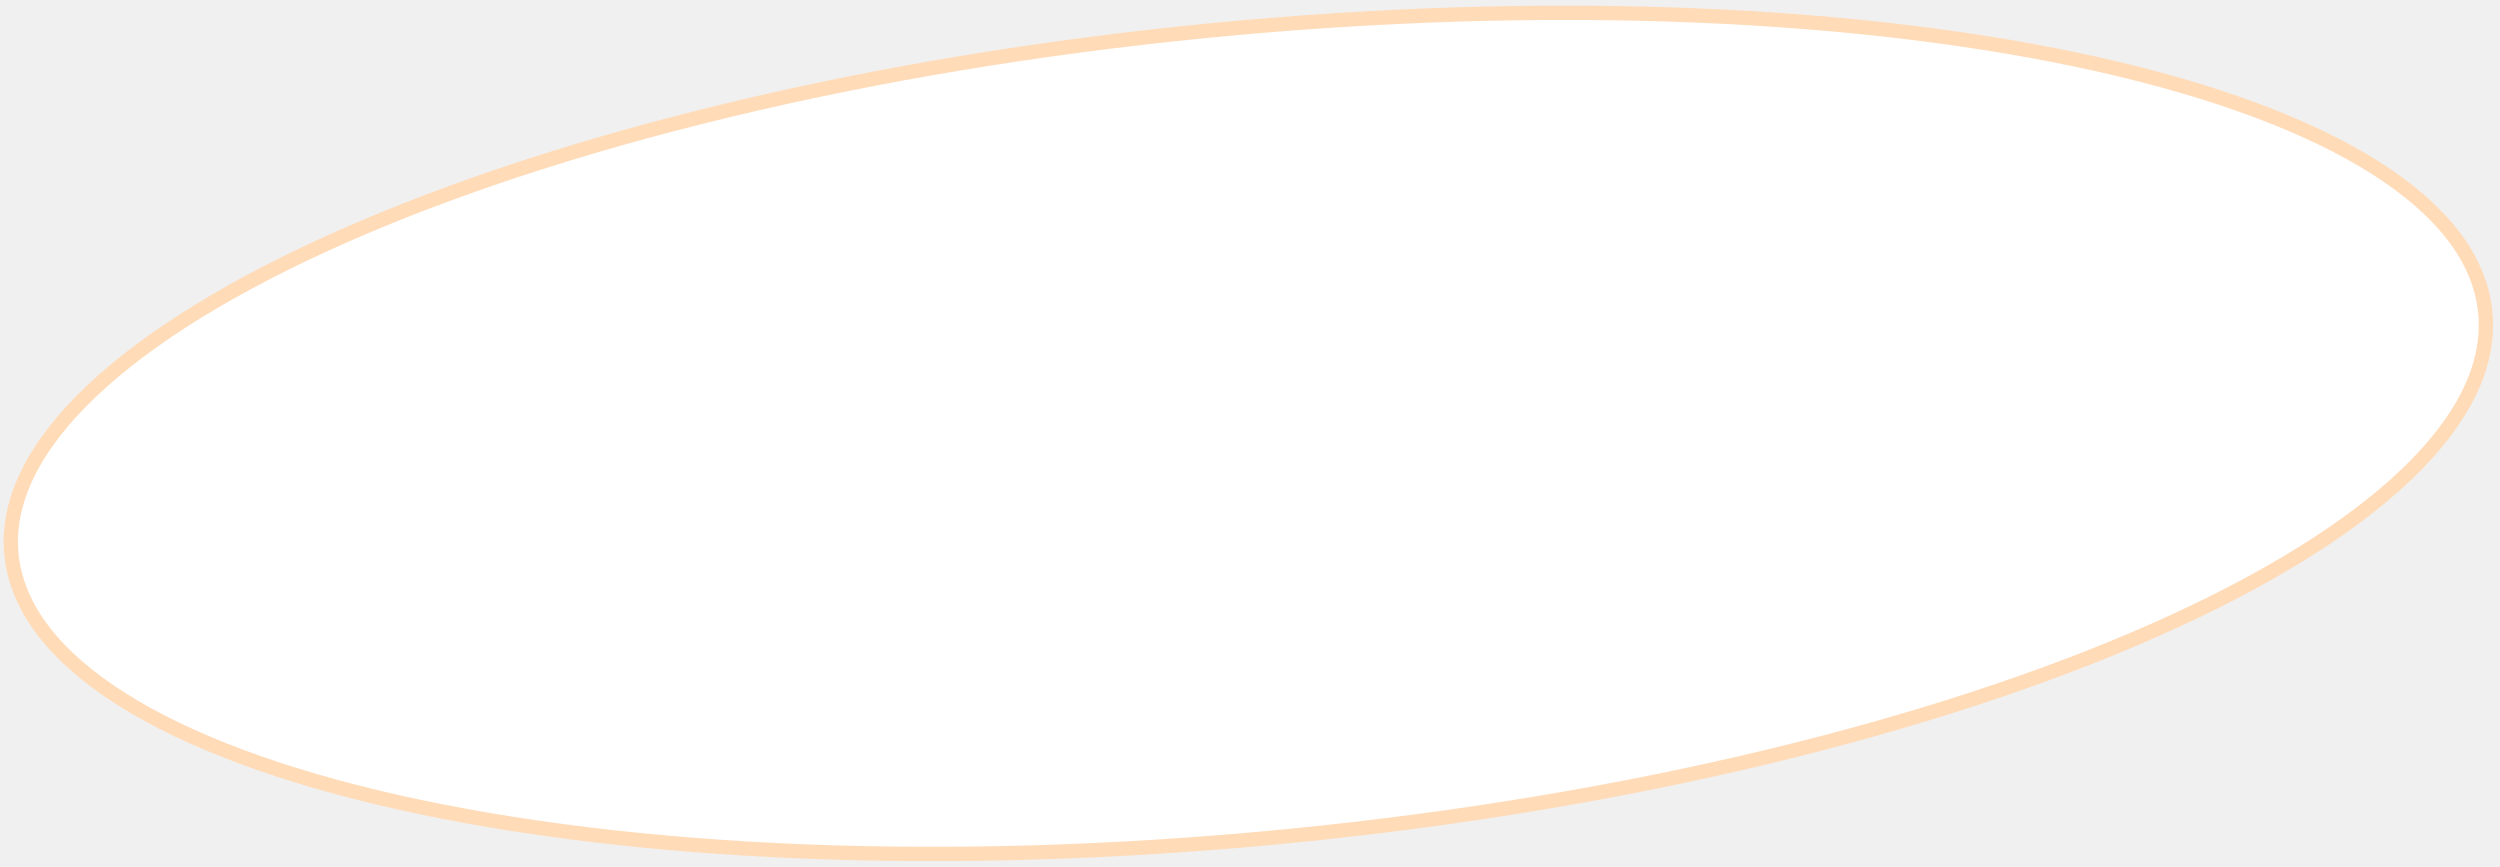
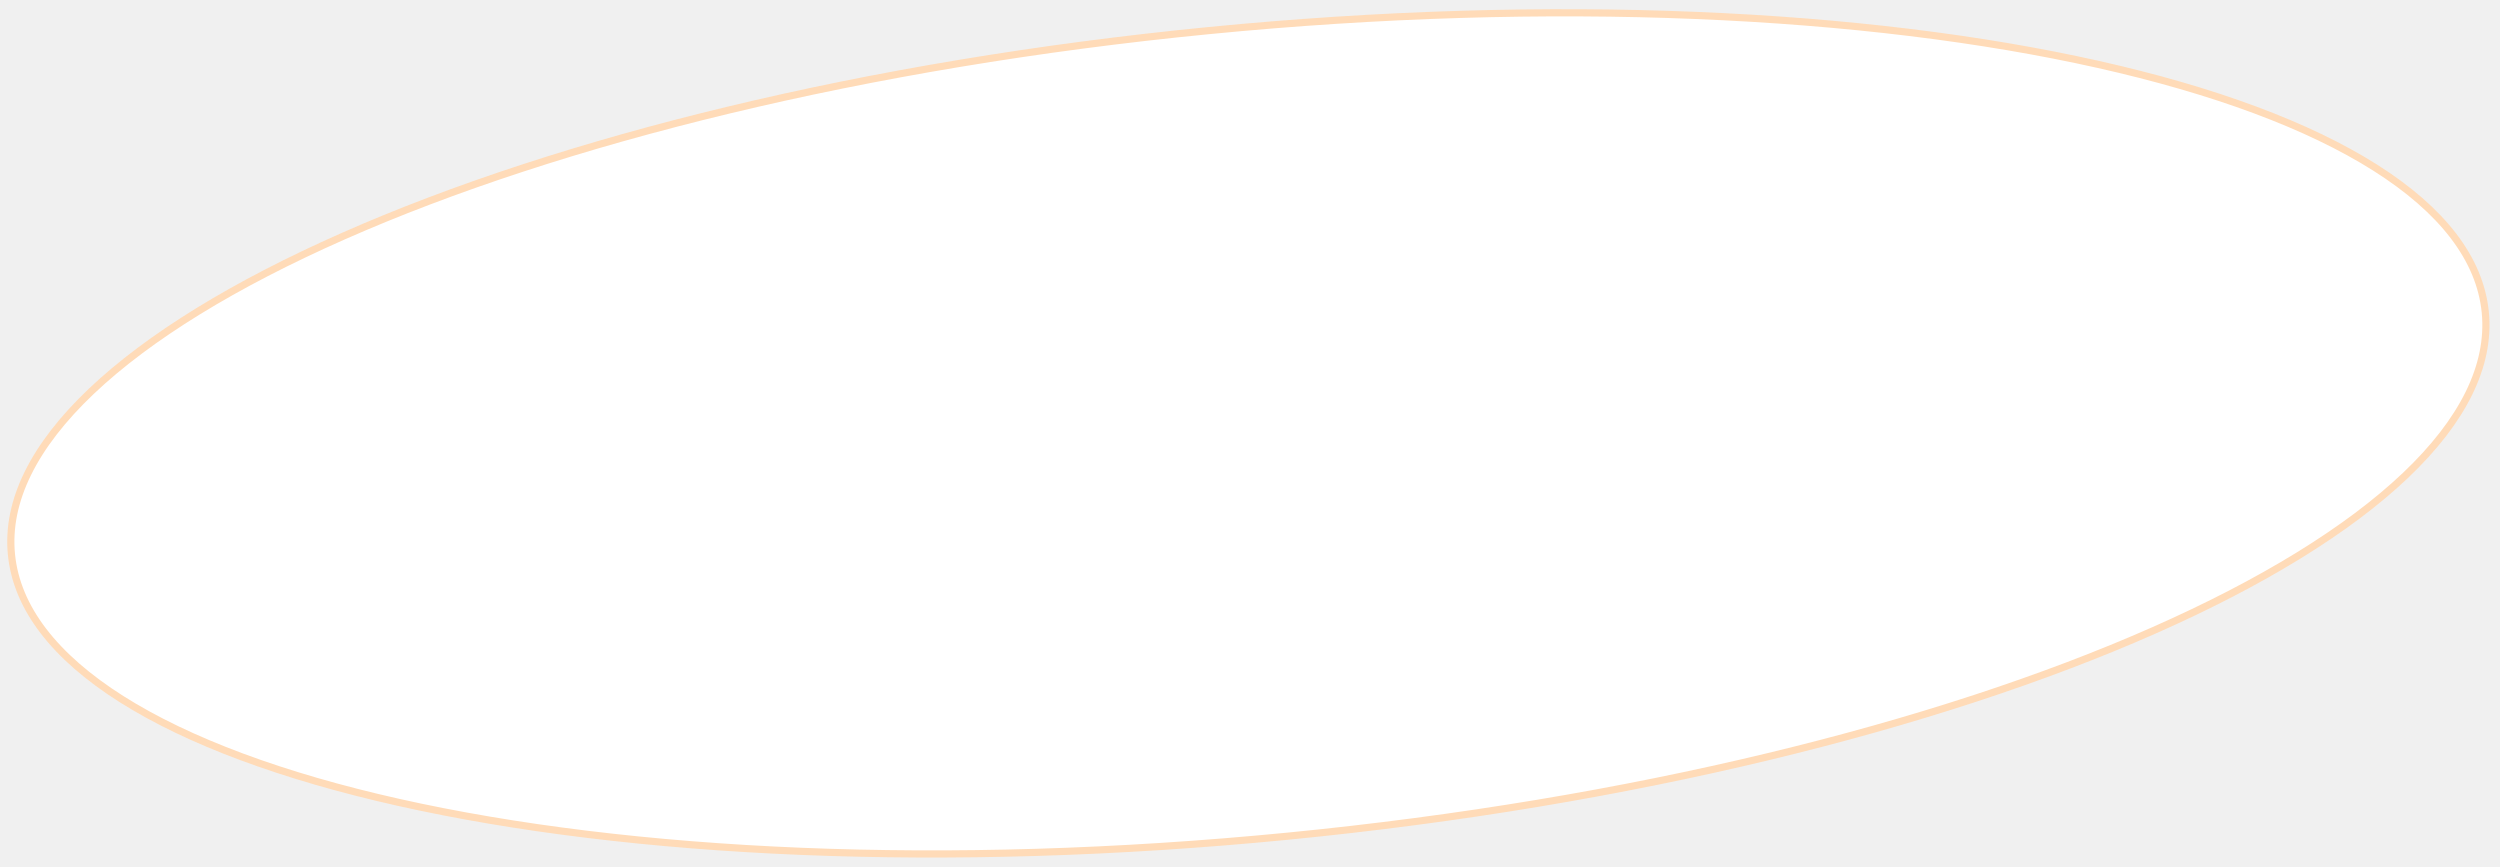
<svg xmlns="http://www.w3.org/2000/svg" width="349" height="121" viewBox="0 0 349 121" fill="none">
-   <path d="M346.947 43.595C347.677 51.056 343.801 58.775 335.786 66.384C327.783 73.981 315.784 81.336 300.633 88.028C270.34 101.407 227.658 112.044 179.777 116.731C131.896 121.419 87.962 119.262 55.65 112.012C39.488 108.385 26.29 103.497 16.966 97.596C7.628 91.686 2.328 84.865 1.598 77.405C0.867 69.944 4.744 62.225 12.758 54.616C20.761 47.019 32.76 39.664 47.912 32.972C78.205 19.593 120.886 8.956 168.767 4.269C216.648 -0.419 260.582 1.738 292.895 8.988C309.057 12.614 322.254 17.503 331.579 23.404C340.916 29.314 346.216 36.135 346.947 43.595Z" fill="white" stroke="#FFDBB8" stroke-width="2" />
+   <path d="M346.947 43.595C347.677 51.056 343.801 58.775 335.786 66.384C327.783 73.981 315.784 81.336 300.633 88.028C270.34 101.407 227.658 112.044 179.777 116.731C131.896 121.419 87.962 119.262 55.65 112.012C39.488 108.385 26.29 103.497 16.966 97.596C7.628 91.686 2.328 84.865 1.598 77.405C0.867 69.944 4.744 62.225 12.758 54.616C20.761 47.019 32.76 39.664 47.912 32.972C78.205 19.593 120.886 8.956 168.767 4.269C216.648 -0.419 260.582 1.738 292.895 8.988C309.057 12.614 322.254 17.503 331.579 23.404C340.916 29.314 346.216 36.135 346.947 43.595Z" fill="white" stroke="#FFDBB8" strokeWidth="2" />
</svg>
